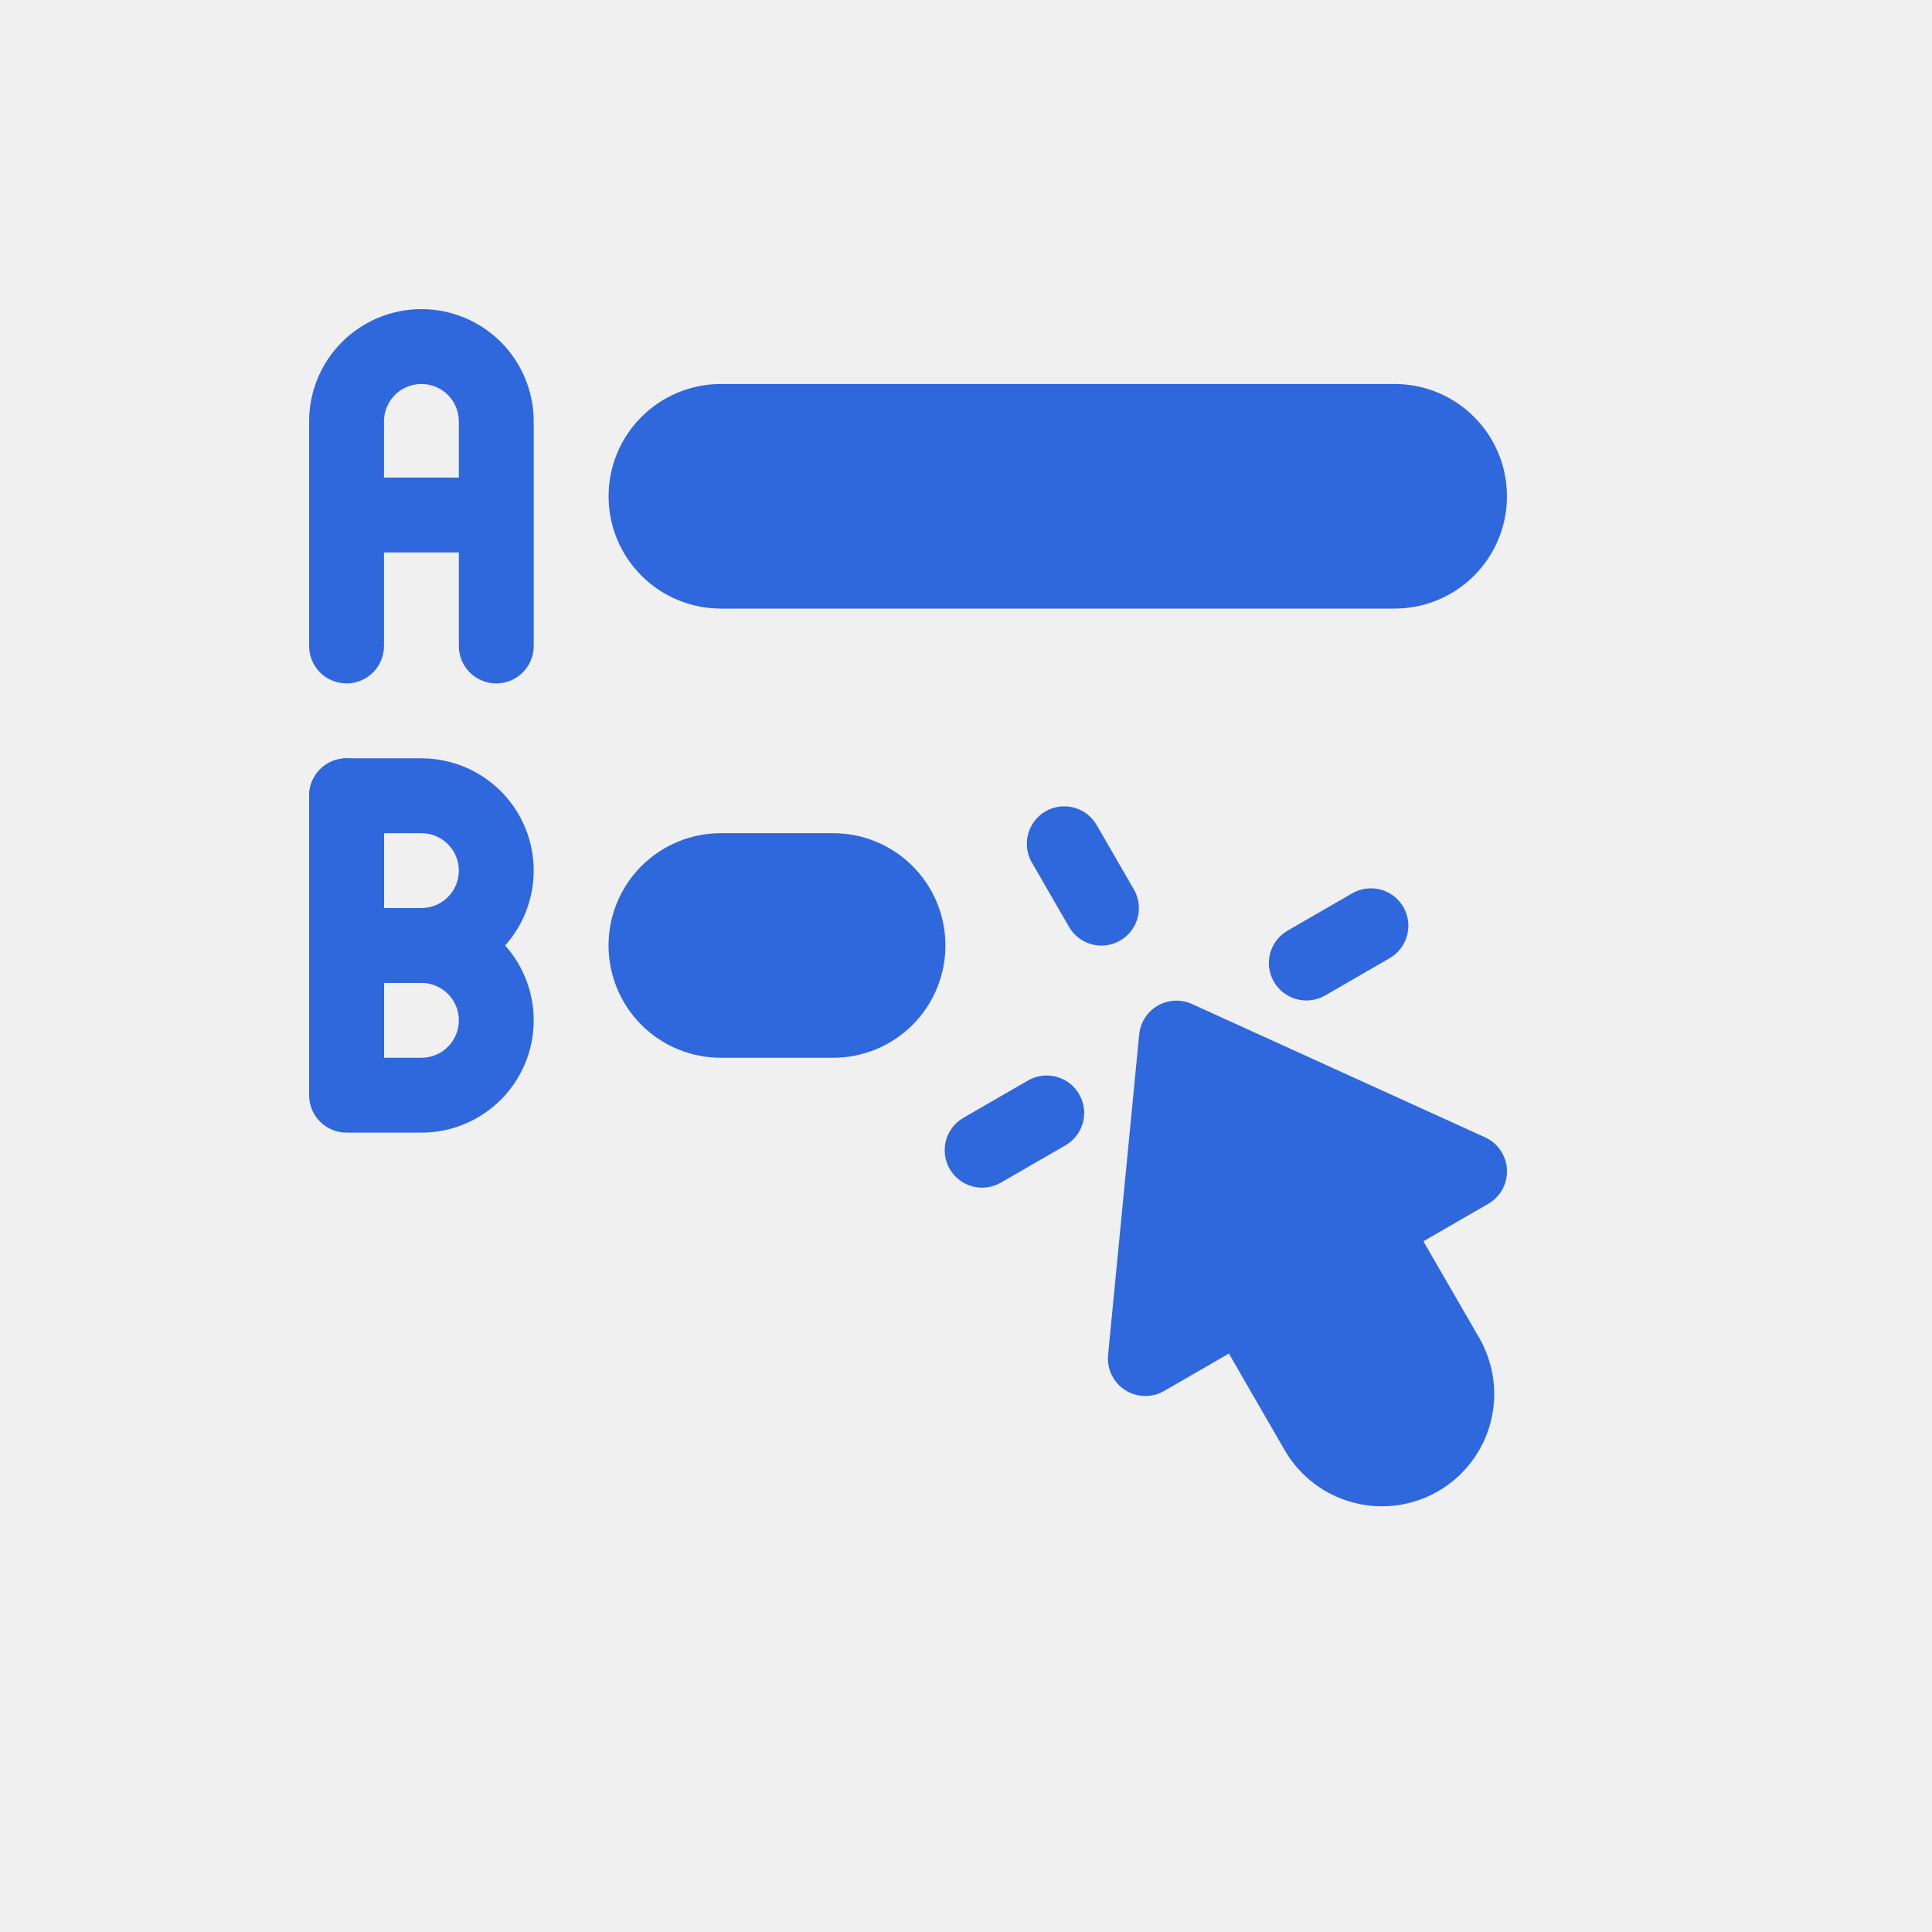
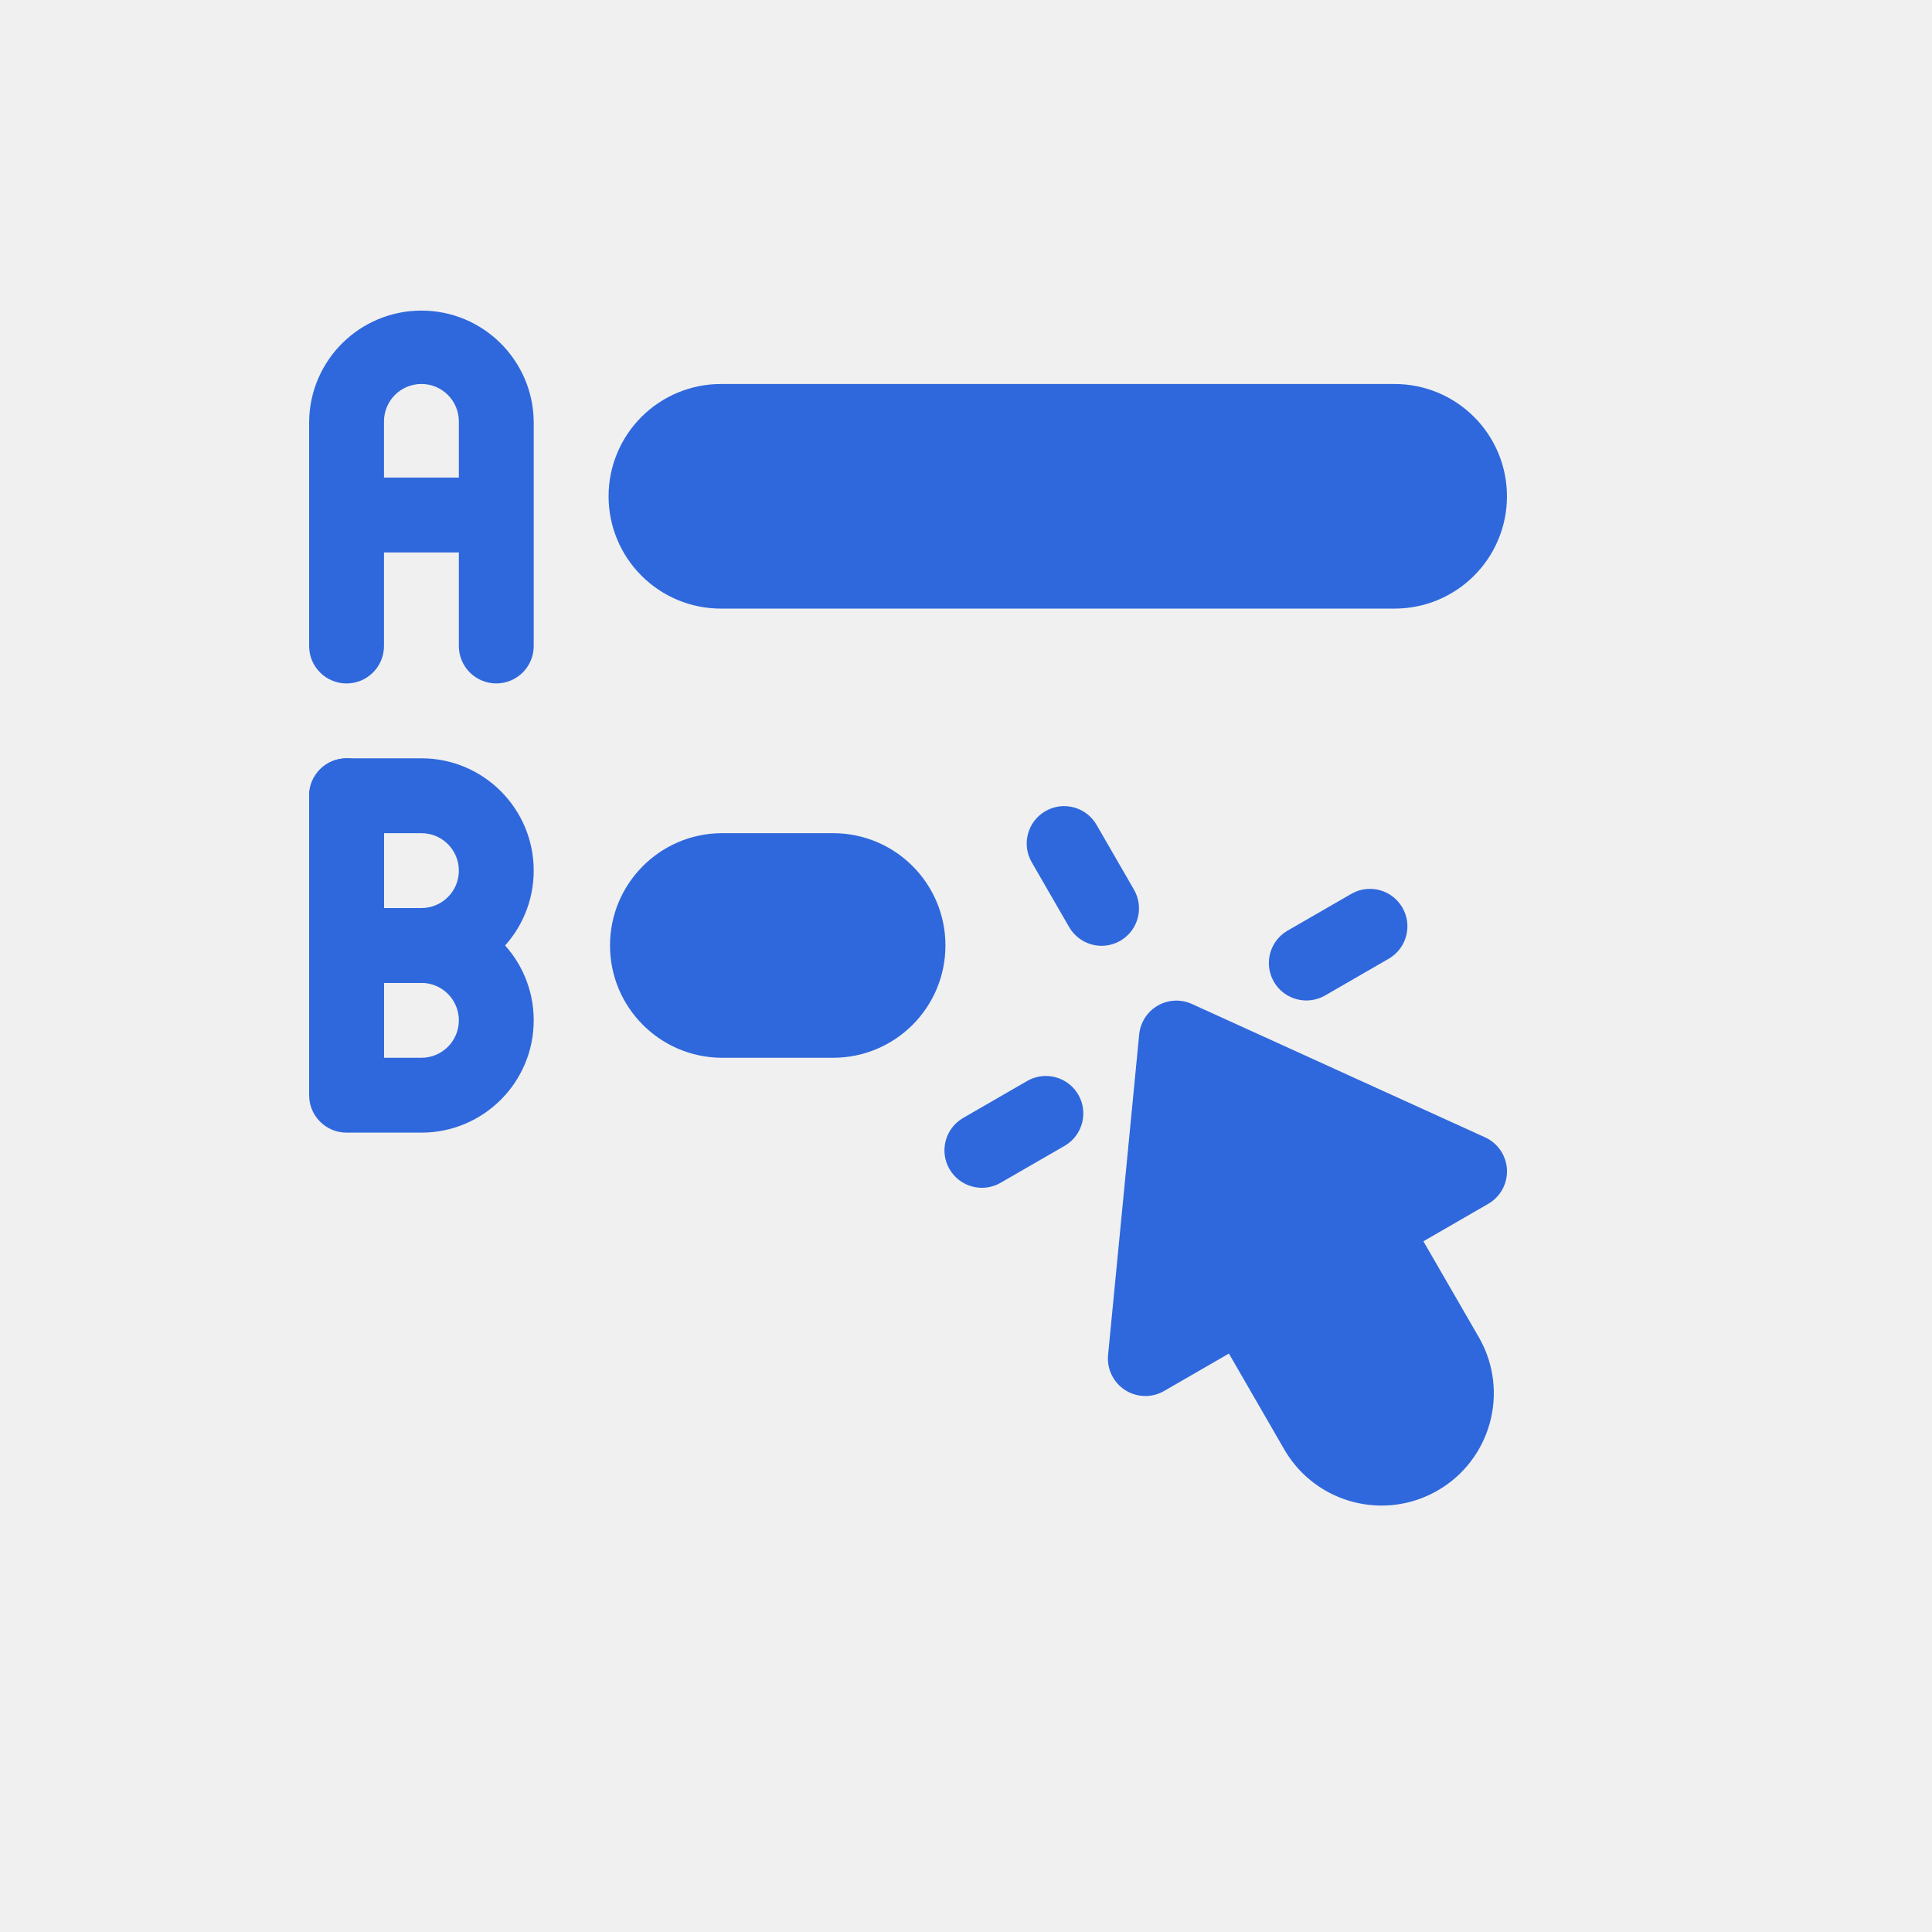
- <svg xmlns="http://www.w3.org/2000/svg" width="100" height="100" viewBox="0 0 100 100" fill="none">
-   <g clip-path="url(#clip0_2007_754)">
-     <path fill-rule="evenodd" clip-rule="evenodd" d="M63.608 70.06L60.252 71.998C59.944 72.175 59.593 72.265 59.237 72.256C58.881 72.247 58.534 72.141 58.235 71.948C57.935 71.755 57.695 71.484 57.54 71.163C57.384 70.843 57.32 70.486 57.354 70.132L58.964 53.543C58.994 53.236 59.096 52.941 59.263 52.681C59.43 52.422 59.656 52.206 59.923 52.052C60.19 51.898 60.49 51.81 60.798 51.795C61.106 51.78 61.413 51.838 61.694 51.966L76.865 58.867C77.189 59.014 77.467 59.248 77.667 59.543C77.867 59.838 77.982 60.182 77.999 60.538C78.016 60.894 77.935 61.247 77.764 61.56C77.594 61.873 77.34 62.132 77.031 62.31L73.675 64.248L76.582 69.281C77.34 70.616 77.54 72.196 77.138 73.677C76.736 75.158 75.764 76.42 74.435 77.188C73.106 77.955 71.527 78.166 70.043 77.773C68.559 77.381 67.291 76.418 66.514 75.094L63.608 70.06ZM51.791 61.221L55.147 59.284C55.592 59.027 55.917 58.603 56.051 58.107C56.184 57.611 56.114 57.081 55.857 56.636C55.6 56.191 55.177 55.866 54.681 55.733C54.184 55.6 53.655 55.669 53.21 55.926L49.854 57.864C49.413 58.122 49.092 58.545 48.961 59.04C48.83 59.534 48.9 60.061 49.156 60.504C49.412 60.947 49.832 61.271 50.326 61.405C50.82 61.539 51.347 61.474 51.791 61.221ZM68.572 51.534L71.928 49.596C72.373 49.339 72.698 48.916 72.831 48.419C72.964 47.923 72.895 47.394 72.638 46.949C72.381 46.503 71.958 46.178 71.461 46.045C70.965 45.912 70.436 45.982 69.99 46.239L66.635 48.176C66.193 48.435 65.872 48.858 65.741 49.352C65.611 49.847 65.681 50.373 65.937 50.816C66.192 51.259 66.613 51.583 67.107 51.717C67.601 51.851 68.127 51.787 68.572 51.534ZM58.695 46.049L56.757 42.693C56.498 42.252 56.076 41.931 55.581 41.8C55.086 41.669 54.56 41.739 54.117 41.995C53.674 42.251 53.35 42.671 53.216 43.165C53.082 43.659 53.149 44.186 53.401 44.63L55.339 47.986C55.598 48.428 56.021 48.749 56.515 48.879C57.01 49.01 57.536 48.94 57.979 48.684C58.422 48.428 58.746 48.008 58.88 47.514C59.014 47.02 58.948 46.493 58.695 46.049ZM19.875 33.438V21.812C19.875 21.299 20.079 20.806 20.442 20.442C20.806 20.079 21.299 19.875 21.812 19.875C22.326 19.875 22.819 20.079 23.183 20.442C23.546 20.806 23.75 21.299 23.75 21.812V33.438C23.75 33.951 23.954 34.444 24.317 34.807C24.681 35.171 25.174 35.375 25.688 35.375C26.201 35.375 26.694 35.171 27.058 34.807C27.421 34.444 27.625 33.951 27.625 33.438V21.812C27.625 20.271 27.013 18.793 25.923 17.702C24.832 16.612 23.354 16 21.812 16C20.271 16 18.793 16.612 17.702 17.702C16.612 18.793 16 20.271 16 21.812V33.438C16 33.951 16.204 34.444 16.567 34.807C16.931 35.171 17.424 35.375 17.938 35.375C18.451 35.375 18.944 35.171 19.308 34.807C19.671 34.444 19.875 33.951 19.875 33.438ZM19.875 54.75V41.188C19.875 40.674 19.671 40.181 19.308 39.818C18.944 39.454 18.451 39.25 17.938 39.25C17.424 39.25 16.931 39.454 16.567 39.818C16.204 40.181 16 40.674 16 41.188V54.75C16 55.264 16.204 55.757 16.567 56.12C16.931 56.483 17.424 56.688 17.938 56.688C18.451 56.688 18.944 56.483 19.308 56.12C19.671 55.757 19.875 55.264 19.875 54.75Z" fill="#2F68DC" />
-     <path fill-rule="evenodd" clip-rule="evenodd" d="M17.938 28.594H24.719C25.233 28.594 25.725 28.39 26.089 28.026C26.452 27.663 26.656 27.17 26.656 26.656C26.656 26.142 26.452 25.65 26.089 25.286C25.725 24.923 25.233 24.719 24.719 24.719H17.938C17.424 24.719 16.931 24.923 16.567 25.286C16.204 25.65 16 26.142 16 26.656C16 27.17 16.204 27.663 16.567 28.026C16.931 28.39 17.424 28.594 17.938 28.594ZM27.625 45.062C27.625 46.604 27.013 48.083 25.923 49.173C24.832 50.263 23.354 50.875 21.812 50.875H17.938C17.424 50.875 16.931 50.671 16.567 50.307C16.204 49.944 16 49.451 16 48.938V41.188C16 40.674 16.204 40.181 16.567 39.818C16.931 39.454 17.424 39.25 17.938 39.25H21.812C23.354 39.25 24.832 39.862 25.923 40.952C27.013 42.042 27.625 43.521 27.625 45.062ZM23.75 45.062C23.75 44.549 23.546 44.056 23.183 43.693C22.819 43.329 22.326 43.125 21.812 43.125H19.875V47H21.812C22.326 47 22.819 46.796 23.183 46.432C23.546 46.069 23.75 45.576 23.75 45.062Z" fill="#2F68DC" />
-     <path fill-rule="evenodd" clip-rule="evenodd" d="M27.625 52.812C27.625 54.354 27.013 55.833 25.923 56.923C24.832 58.013 23.354 58.625 21.812 58.625H17.938C17.424 58.625 16.931 58.421 16.567 58.057C16.204 57.694 16 57.201 16 56.688V48.938C16 48.424 16.204 47.931 16.567 47.568C16.931 47.204 17.424 47 17.938 47H21.812C23.354 47 24.832 47.612 25.923 48.702C27.013 49.792 27.625 51.271 27.625 52.812ZM23.75 52.812C23.75 52.299 23.546 51.806 23.183 51.443C22.819 51.079 22.326 50.875 21.812 50.875H19.875V54.75H21.812C22.326 54.75 22.819 54.546 23.183 54.182C23.546 53.819 23.75 53.326 23.75 52.812ZM48.936 48.938C48.936 47.396 48.323 45.917 47.233 44.827C46.143 43.737 44.665 43.125 43.123 43.125H37.311C35.769 43.125 34.291 43.737 33.2 44.827C32.11 45.917 31.498 47.396 31.498 48.938C31.498 50.479 32.11 51.958 33.2 53.048C34.291 54.138 35.769 54.75 37.311 54.75H43.123C44.665 54.75 46.143 54.138 47.233 53.048C48.323 51.958 48.936 50.479 48.936 48.938ZM78 25.688C78 24.145 77.388 22.667 76.297 21.578C75.758 21.038 75.117 20.61 74.412 20.317C73.707 20.025 72.951 19.875 72.188 19.875H37.312C35.77 19.875 34.292 20.487 33.203 21.578C32.663 22.117 32.234 22.758 31.942 23.463C31.65 24.168 31.5 24.924 31.5 25.688C31.5 27.23 32.112 28.708 33.203 29.797C33.742 30.337 34.383 30.765 35.088 31.058C35.793 31.35 36.549 31.5 37.312 31.5H72.188C73.73 31.5 75.208 30.888 76.297 29.797C76.837 29.258 77.266 28.617 77.558 27.912C77.85 27.207 78 26.451 78 25.688Z" fill="#2F68DC" />
+ <svg xmlns="http://www.w3.org/2000/svg" width="100" height="100" fill="none" viewBox="0 0 100 100">
+   <g fill="#2F68DC" fill-rule="evenodd" clip-path="url(#a)" clip-rule="evenodd">
+     <path d="m63.608 70.06-3.355 1.938a1.939 1.939 0 0 1-2.899-1.866l1.61-16.59a1.936 1.936 0 0 1 2.73-1.576l15.17 6.901a1.937 1.937 0 0 1 .167 3.443l-3.356 1.938 2.907 5.033a5.813 5.813 0 0 1-10.067 5.813l-2.907-5.034Zm-11.817-8.839 3.356-1.937a1.939 1.939 0 0 0-1.937-3.358l-3.356 1.938a1.937 1.937 0 0 0 1.937 3.357Zm16.781-9.687 3.356-1.938a1.939 1.939 0 0 0-1.938-3.357l-3.355 1.937a1.937 1.937 0 0 0 .472 3.541c.494.134 1.02.07 1.465-.183Zm-9.877-5.485-1.938-3.356a1.937 1.937 0 0 0-3.355 1.937l1.937 3.356a1.937 1.937 0 0 0 3.356-1.937Zm-38.82-12.611V21.812a1.937 1.937 0 1 1 3.875 0v11.625a1.937 1.937 0 1 0 3.875 0V21.813a5.813 5.813 0 0 0-11.625 0v11.625a1.937 1.937 0 1 0 3.875 0Zm0 21.312V41.187a1.937 1.937 0 1 0-3.875 0V54.75a1.937 1.937 0 1 0 3.875 0Z" />
+     <path d="M17.938 28.594h6.78a1.938 1.938 0 0 0 0-3.875h-6.78a1.937 1.937 0 1 0 0 3.875Zm9.687 16.468a5.813 5.813 0 0 1-5.813 5.813h-3.875A1.937 1.937 0 0 1 16 48.937v-7.75a1.937 1.937 0 0 1 1.938-1.937h3.875a5.813 5.813 0 0 1 5.812 5.813Zm-3.875 0a1.937 1.937 0 0 0-1.938-1.937h-1.937V47h1.938a1.937 1.937 0 0 0 1.937-1.938Z" />
+     <path d="M27.625 52.813a5.813 5.813 0 0 1-5.813 5.812h-3.875A1.937 1.937 0 0 1 16 56.687v-7.75A1.937 1.937 0 0 1 17.938 47h3.875a5.813 5.813 0 0 1 5.812 5.813Zm-3.875 0a1.937 1.937 0 0 0-1.938-1.938h-1.937v3.875h1.938a1.937 1.937 0 0 0 1.937-1.938Zm25.186-3.876a5.812 5.812 0 0 0-5.813-5.812h-5.812a5.813 5.813 0 0 0 0 11.625h5.812a5.813 5.813 0 0 0 5.813-5.813ZM78 25.688c0-1.542-.612-3.02-1.703-4.109a5.802 5.802 0 0 0-4.11-1.703H37.313a5.805 5.805 0 0 0-4.11 1.703 5.802 5.802 0 0 0-1.703 4.11c0 1.542.612 3.02 1.703 4.109a5.802 5.802 0 0 0 4.11 1.703h34.874a5.805 5.805 0 0 0 4.11-1.703A5.802 5.802 0 0 0 78 25.687Z" />
  </g>
  <defs>
-     <clipPath id="clip0_2007_754">
-       <rect width="62" height="62" fill="white" transform="translate(16 16)" />
+     <clipPath id="a">
+       <path fill="#fff" d="M0 0h62v62H0z" transform="translate(16 16)" />
    </clipPath>
  </defs>
</svg>
